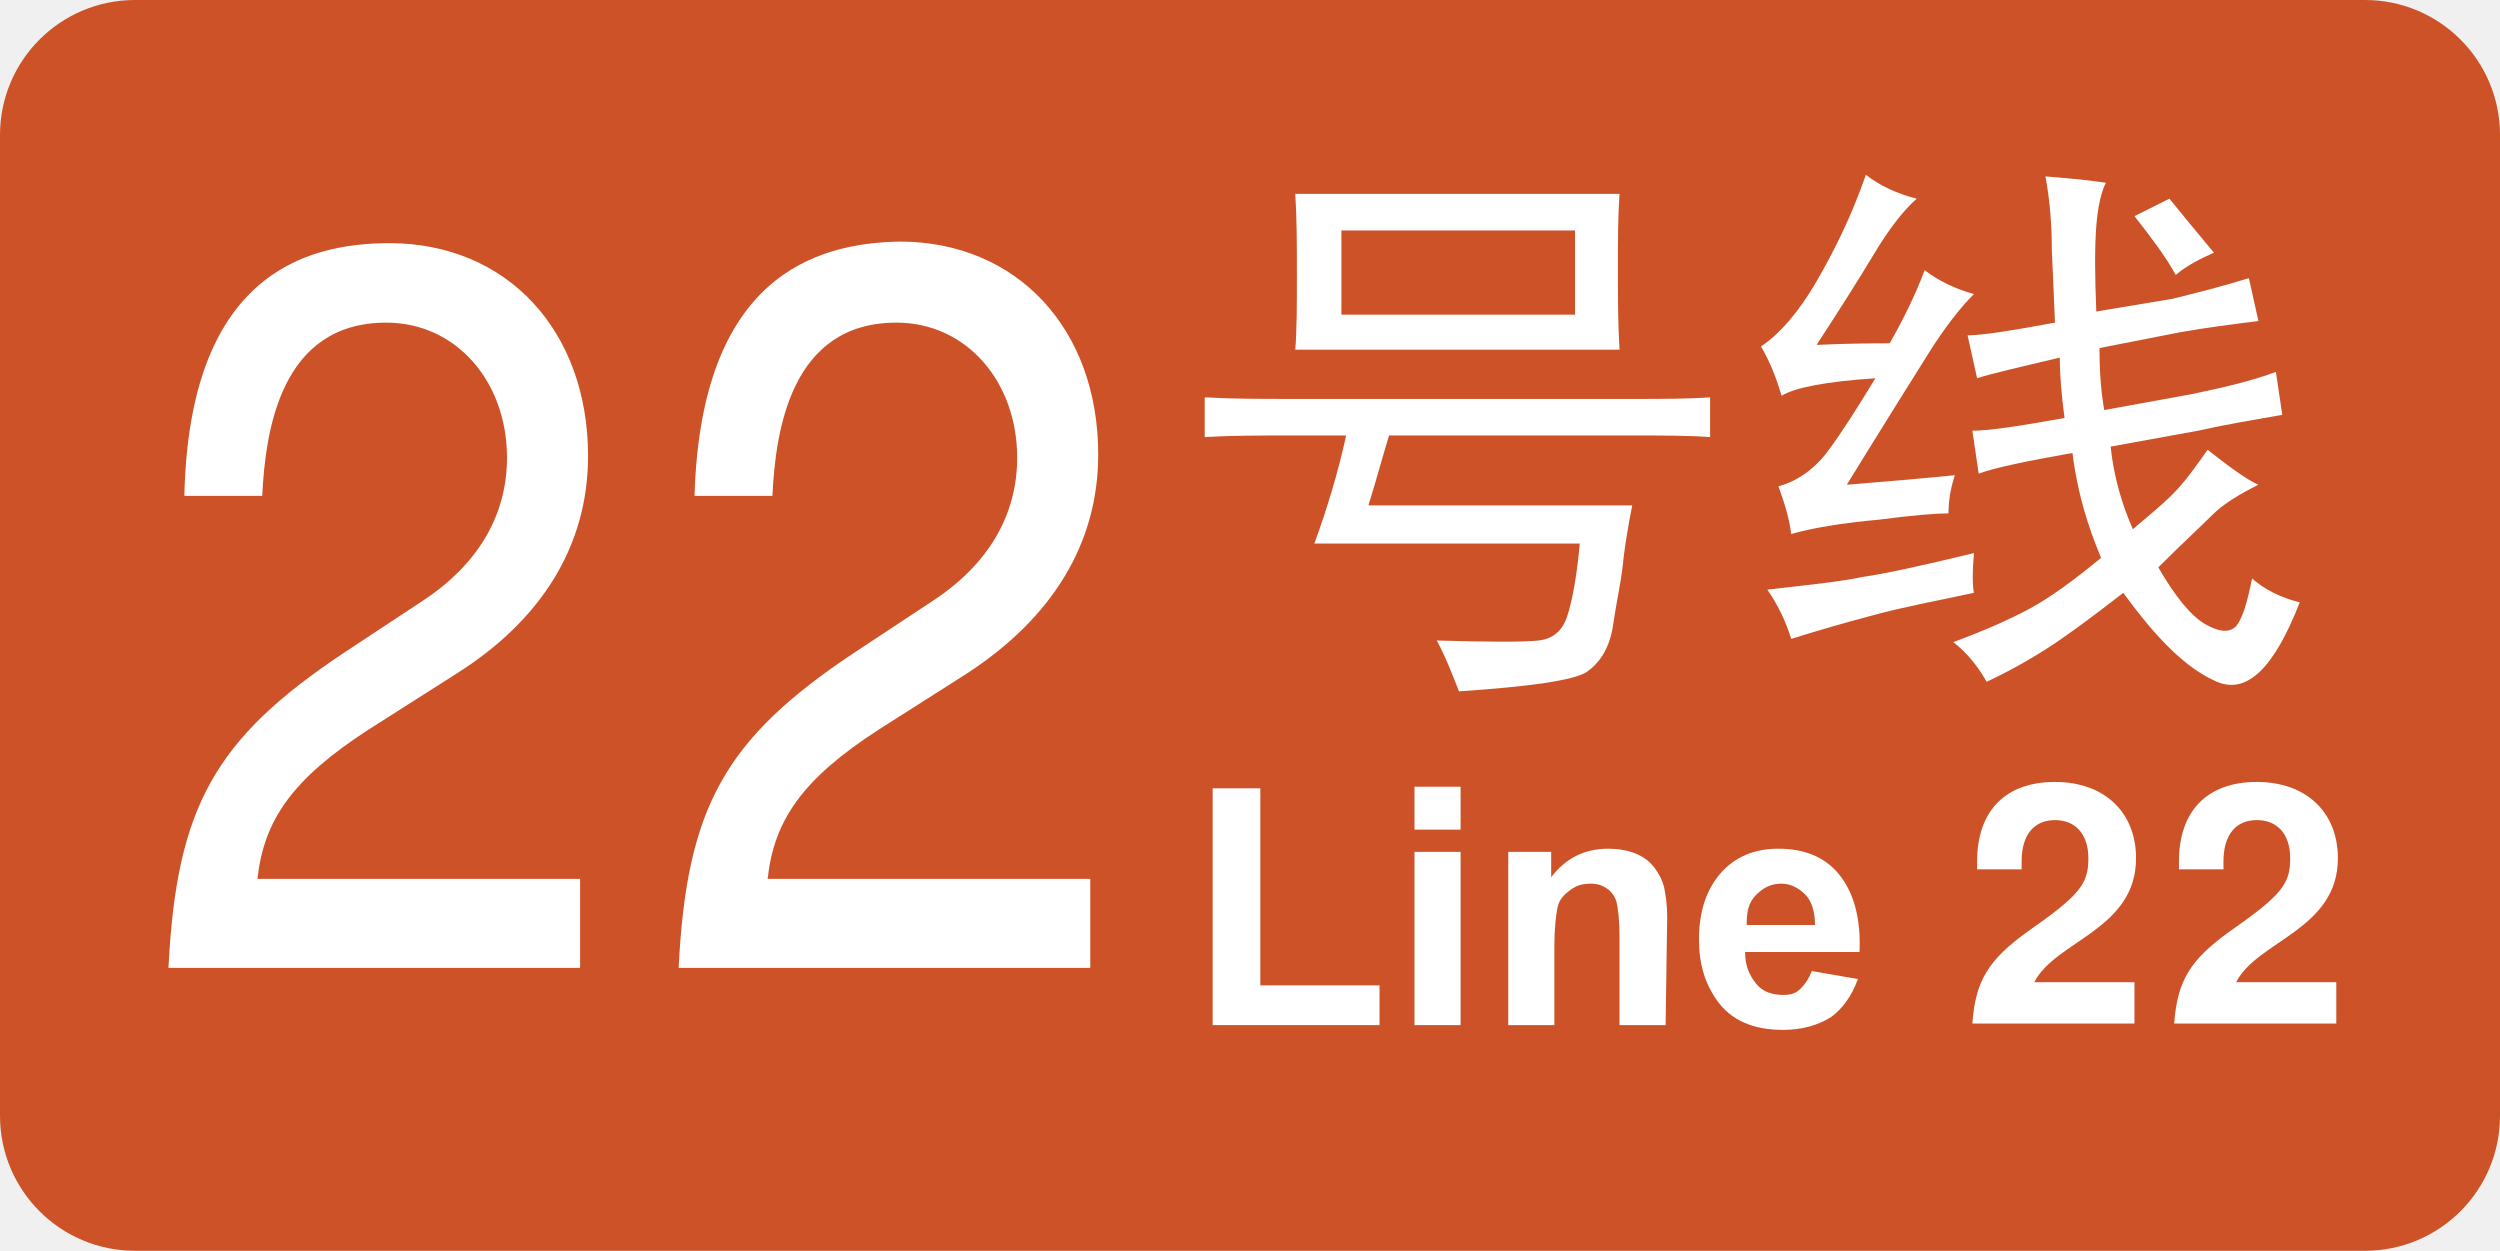
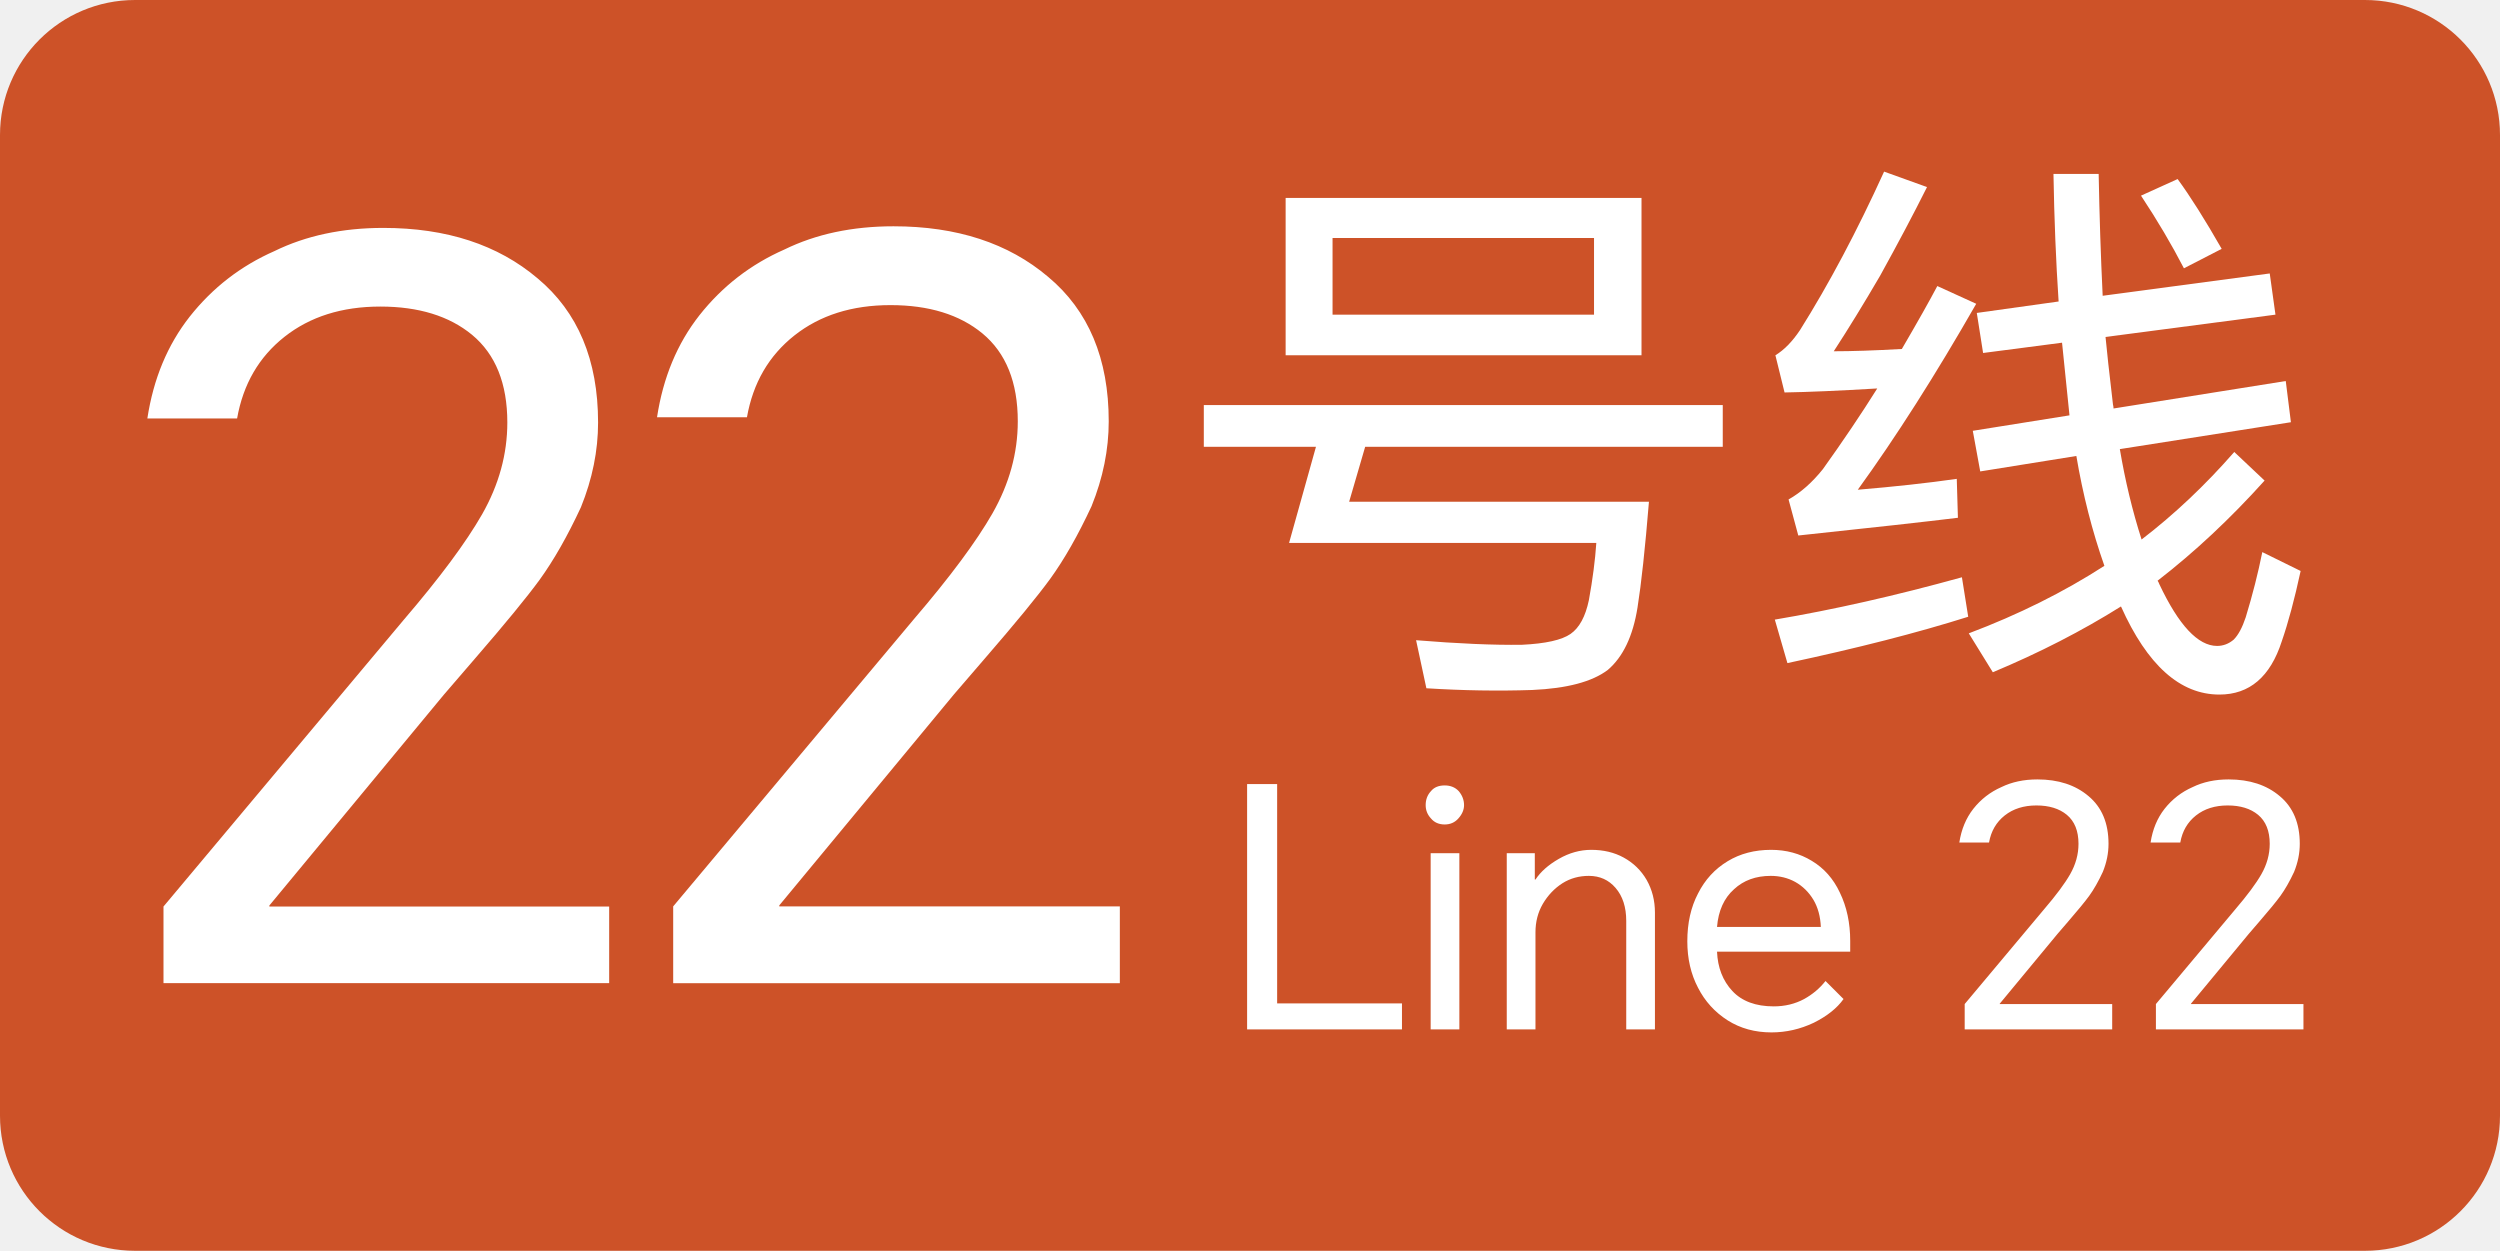
- <svg xmlns="http://www.w3.org/2000/svg" version="1.1" id="图层_1" x="0px" y="0px" viewBox="0 0 157.3 78.7" style="enable-background:new 0 0 157.3 78.7;" xml:space="preserve">
-   <path d="M157.3,70.2c0,4.7-3.8,8.5-8.5,8.5H8.5c-4.7,0-8.5-3.8-8.5-8.5V8.5C0,3.8,3.8,0,8.5,0h140.3  c4.7,0,8.5,3.8,8.5,8.5V70.2L157.3,70.2z" fill="#CD5228" />
-   <g>
-     <path d="M102.8,25.1c1.8,0,3.4,0,4.8-0.1v2.5c-1.4-0.1-3-0.1-4.8-0.1H87.4c-0.4,1.3-0.8,2.8-1.3,4.4h16.6   c-0.3,1.5-0.5,2.8-0.6,3.8s-0.4,2.3-0.6,3.7s-0.8,2.4-1.7,3c-0.8,0.5-3.5,0.9-8,1.2c-0.4-1-0.8-2.1-1.4-3.2c3.4,0.1,5.5,0.1,6.4,0   s1.5-0.6,1.8-1.5s0.6-2.4,0.8-4.6H82.7c0.8-2.2,1.5-4.5,2-6.8h-3.4c-2,0-3.8,0-5.5,0.1V25c1.7,0.1,3.5,0.1,5.5,0.1   C81.3,25.1,102.8,25.1,102.8,25.1z M101.8,16.9c0,1.8,0,3.5,0.1,5.1H81.5c0.1-1.3,0.1-2.9,0.1-4.6c0-1.9,0-3.6-0.1-5.2h20.4   C101.8,13.6,101.8,15.2,101.8,16.9z M99.1,19.8v-5.3H84.4v5.3H99.1z" fill="#FFFFFF" />
-     <path d="M117.9,16c-0.9,1.5-2.1,3.4-3.6,5.7c2.2-0.1,3.8-0.1,4.6-0.1c0.8-1.4,1.6-3,2.2-4.6c0.9,0.7,2,1.2,3.1,1.5   c-0.9,0.9-1.9,2.2-2.9,3.8c-1,1.6-2.7,4.3-5.1,8.2c2.5-0.2,4.8-0.4,6.8-0.6c-0.3,0.9-0.4,1.7-0.4,2.4c-0.7,0-2.1,0.1-4.4,0.4   c-2.2,0.2-4.1,0.5-5.5,0.9c-0.1-0.9-0.4-1.9-0.8-3c1.1-0.3,2.2-1,3.1-2.2s1.9-2.8,3-4.6c-3.1,0.2-5.1,0.6-5.9,1.1   c-0.3-1-0.7-2.1-1.3-3.1c1.2-0.8,2.4-2.2,3.5-4.1s2.2-4.1,3.1-6.7c0.9,0.7,2,1.2,3.2,1.5C119.7,13.3,118.8,14.5,117.9,16z    M124.2,37.3c-2.3,0.5-4.5,0.9-6.3,1.4c-1.9,0.5-3.6,1-5.2,1.5c-0.3-1-0.8-2.1-1.5-3.1c2.6-0.3,4.6-0.5,6-0.8   c1.4-0.2,3.7-0.7,7-1.5C124.1,36,124.1,36.8,124.2,37.3z M129.1,15.7c0-1.4-0.1-3-0.4-4.6c1.2,0.1,2.5,0.2,3.8,0.4   c-0.3,0.6-0.5,1.5-0.6,2.7c-0.1,1.3-0.1,3.1,0,5.4l4.8-0.8c1.6-0.4,3.2-0.8,4.8-1.3l0.6,2.7c-1.6,0.2-3.2,0.4-4.9,0.7l-5.1,1   c0,1.5,0.1,2.8,0.3,3.9l5.5-1c1.9-0.4,3.7-0.8,5.3-1.4l0.4,2.7c-1.7,0.3-3.5,0.6-5.3,1l-5.5,1c0.2,1.9,0.7,3.6,1.4,5.2   c0.8-0.7,1.7-1.4,2.5-2.2c0.8-0.8,1.5-1.8,2.2-2.8c1.4,1.1,2.5,1.9,3.2,2.2c-1.2,0.6-2.2,1.2-2.9,1.9s-1.9,1.8-3.4,3.3   c1.1,1.9,2.1,3.1,3,3.6s1.5,0.5,1.9,0.1c0.4-0.5,0.7-1.5,1-3c0.8,0.7,1.8,1.2,3,1.5c-1.6,4.1-3.3,5.8-5.2,5s-3.8-2.7-5.9-5.6   c-1.3,1-2.6,2-3.9,2.9s-2.8,1.8-4.7,2.7c-0.5-0.9-1.2-1.8-2.1-2.5c1.9-0.7,3.5-1.4,4.8-2.1c1.3-0.7,2.8-1.8,4.5-3.2   c-0.8-1.9-1.5-4.1-1.8-6.6c-2.8,0.5-4.8,0.9-5.9,1.3l-0.4-2.7c1.1,0,3-0.3,5.8-0.8c-0.2-1.5-0.3-2.8-0.3-3.8   c-2.5,0.6-4.3,1-5.2,1.3l-0.6-2.7c0.9,0,2.8-0.3,5.5-0.8L129.1,15.7L129.1,15.7z M134.3,13.6l2.2-1.1c0.4,0.5,1.3,1.6,2.8,3.4   c-0.9,0.4-1.7,0.8-2.4,1.4C136.3,16.2,135.4,15,134.3,13.6z" fill="#FFFFFF" />
+ <svg xmlns="http://www.w3.org/2000/svg" viewBox="0.15 7.75 157.3 78.7" role="img" aria-labelledby="title">
+   <g id="artwork" transform="translate(0.15 7.75)">
+     <path id="panel" fill="#cd5228" d="M157.3,70.2c0,4.7-3.8,8.5-8.5,8.5H8.5c-4.7,0-8.5-3.8-8.5-8.5V8.5C0,3.8,3.8,0,8.5,0h140.3  c4.7,0,8.5,3.8,8.5,8.5V70.2L157.3,70.2z" />
+     <path id="number" fill="#ffffff" d="M10.287 57.038 25.386 39.02Q28.812 35.023 30.335 32.358Q31.921 29.567 31.921 26.585Q31.921 22.905 29.7 21.065Q27.543 19.289 23.927 19.289Q20.311 19.289 17.9 21.192Q15.489 23.096 14.918 26.331H9.271Q9.842 22.588 11.936 19.923Q14.093 17.195 17.265 15.8Q20.247 14.34 24.117 14.34Q30.081 14.34 33.824 17.513Q37.631 20.685 37.631 26.585Q37.631 29.25 36.552 31.914Q35.283 34.642 33.951 36.482Q32.746 38.132 29.891 41.431L27.924 43.715L16.948 56.974V57.038H38.329V61.86H10.287Z M42.357 57.029 57.49 38.972Q60.923 34.966 62.449 32.296Q64.039 29.498 64.039 26.51Q64.039 22.822 61.813 20.978Q59.651 19.198 56.027 19.198Q52.403 19.198 49.987 21.105Q47.571 23.013 46.998 26.255H41.34Q41.912 22.504 44.01 19.834Q46.172 17.1 49.351 15.701Q52.339 14.238 56.218 14.238Q62.195 14.238 65.946 17.417Q69.761 20.597 69.761 26.51Q69.761 29.18 68.68 31.851Q67.408 34.585 66.073 36.429Q64.865 38.082 62.004 41.388L60.033 43.677L49.033 56.966V57.029H70.46V61.862H42.357Z" />
+     <path id="chinese" fill="#ffffff" d="M85.896 28.114 84.888 31.57H103.752Q103.392 35.962 103.032 38.23Q102.6 40.93 101.16 42.154Q99.684 43.27 96.408 43.414Q93.204 43.522 89.748 43.306L89.1 40.282Q93.06 40.606 95.76 40.57Q97.992 40.462 98.82 39.886Q99.648 39.31 99.972 37.762Q100.332 35.782 100.44 34.162H81.108L82.8 28.114H75.744V25.486H108.396V28.114ZM103.284 22.354H80.892V12.454H103.284ZM100.296 19.798V14.974H83.844V19.798ZM111.672 38.986Q117.216 38.05 123.444 36.322L123.84 38.806Q119.052 40.318 112.464 41.722ZM134.712 12.31 137.016 11.266Q138.204 12.886 139.788 15.658L137.412 16.882Q136.26 14.65 134.712 12.31ZM135.756 36.538Q135.828 36.646 135.864 36.754Q137.7 40.642 139.5 40.642Q140.076 40.642 140.544 40.246Q140.976 39.814 141.3 38.842Q141.948 36.718 142.344 34.738L144.756 35.926Q144.18 38.59 143.568 40.354Q142.488 43.702 139.644 43.702Q135.936 43.702 133.452 38.158Q129.78 40.462 125.388 42.298L123.876 39.85Q128.556 38.086 132.408 35.602Q131.256 32.326 130.644 28.69L124.596 29.662L124.128 27.106L130.212 26.134Q129.816 22.282 129.744 21.562L124.776 22.21L124.38 19.69L129.528 18.97Q129.276 15.19 129.204 10.942H132.048Q132.12 14.866 132.3 18.61L142.812 17.206L143.172 19.798L132.48 21.202Q132.588 22.39 132.948 25.45Q132.984 25.594 132.984 25.702L143.82 23.974L144.144 26.566L133.38 28.258Q133.884 31.246 134.748 33.946Q137.844 31.57 140.58 28.438L142.488 30.238Q139.248 33.838 135.756 36.538ZM119.664 21.958Q121.176 19.366 121.896 17.998L124.344 19.114Q120.492 25.846 116.892 30.814Q120.348 30.526 123.12 30.13L123.192 32.578Q120.276 32.938 113.148 33.694L112.536 31.426Q113.688 30.778 114.696 29.518Q116.604 26.854 118.116 24.442Q114.48 24.658 112.284 24.694L111.708 22.354Q112.536 21.85 113.256 20.77Q115.992 16.414 118.548 10.798L121.248 11.77Q119.988 14.29 118.296 17.35Q116.784 19.942 115.38 22.102Q117.072 22.102 119.664 21.958Z" />
+     <path id="english" fill="#ffffff" d="M78.468 49.335H80.358V63.132H88.212V64.77H78.468ZM90.017 53.682H91.823V64.77H90.017ZM89.703 50.658Q89.703 50.133 90.038 49.776Q90.332 49.419 90.9 49.419Q91.445 49.419 91.781 49.776Q92.118 50.175 92.118 50.658Q92.118 51.099 91.76 51.498Q91.424 51.876 90.9 51.876Q90.353 51.876 90.038 51.498Q89.703 51.141 89.703 50.658ZM94.805 53.682H96.57V55.341H96.612Q97.094 54.606 98.082 54.039Q99.069 53.472 100.118 53.472Q101.273 53.472 102.156 53.955Q103.079 54.459 103.605 55.362Q104.129 56.286 104.129 57.42V64.77H102.323V57.945Q102.323 56.643 101.651 55.866Q101.001 55.11 99.972 55.11Q99.047 55.11 98.312 55.572Q97.556 56.055 97.073 56.874Q96.612 57.672 96.612 58.659V64.77H94.805ZM115.995 62.859Q115.385 63.72 114.126 64.35Q112.844 64.959 111.459 64.959Q109.904 64.959 108.707 64.203Q107.49 63.426 106.838 62.145Q106.166 60.864 106.166 59.226Q106.166 57.504 106.838 56.223Q107.49 54.921 108.707 54.186Q109.883 53.472 111.438 53.472Q112.865 53.472 113.999 54.165Q115.154 54.858 115.763 56.16Q116.415 57.504 116.415 59.205V59.877H108.035Q108.099 61.389 109.001 62.355Q109.904 63.321 111.606 63.321Q112.656 63.321 113.516 62.859Q114.314 62.418 114.861 61.725ZM114.567 58.323Q114.525 57.336 114.105 56.622Q113.663 55.887 112.95 55.488Q112.257 55.11 111.416 55.11Q110.01 55.11 109.106 55.95Q108.162 56.79 108.035 58.323ZM123.618 63.174 128.615 57.21Q129.75 55.887 130.254 55.005Q130.779 54.081 130.779 53.094Q130.779 51.876 130.043 51.267Q129.329 50.679 128.132 50.679Q126.936 50.679 126.138 51.309Q125.34 51.939 125.15 53.01H123.281Q123.471 51.771 124.163 50.889Q124.877 49.986 125.927 49.524Q126.915 49.041 128.196 49.041Q130.169 49.041 131.409 50.091Q132.668 51.141 132.668 53.094Q132.668 53.976 132.311 54.858Q131.892 55.761 131.451 56.37Q131.052 56.916 130.107 58.008L129.456 58.764L125.823 63.153V63.174H132.899V64.77H123.618ZM135.65 63.174 140.649 57.21Q141.782 55.887 142.286 55.005Q142.811 54.081 142.811 53.094Q142.811 51.876 142.077 51.267Q141.363 50.679 140.166 50.679Q138.969 50.679 138.171 51.309Q137.373 51.939 137.184 53.01H135.315Q135.504 51.771 136.196 50.889Q136.911 49.986 137.96 49.524Q138.947 49.041 140.228 49.041Q142.202 49.041 143.441 50.091Q144.702 51.141 144.702 53.094Q144.702 53.976 144.345 54.858Q143.924 55.761 143.483 56.37Q143.084 56.916 142.139 58.008L141.488 58.764L137.856 63.153V63.174H144.933V64.77H135.65Z" />
  </g>
-   <g>
-     <path d="M76.3,64.5V49.6h3V62h7.5v2.5H76.3L76.3,64.5z" fill="#FFFFFF" />
-     <path d="M89,52.2v-2.7h2.9v2.7H89z M89,64.5V53.6h2.9v10.9H89z" fill="#FFFFFF" />
-     <path d="M104.8,64.5h-2.9V59c0-1.2-0.1-1.9-0.2-2.3c-0.1-0.3-0.3-0.6-0.6-0.8s-0.6-0.3-1-0.3c-0.5,0-0.9,0.1-1.3,0.4   c-0.4,0.3-0.7,0.6-0.8,1.1c-0.1,0.5-0.2,1.3-0.2,2.5v4.9h-2.9V53.6h2.7v1.6c0.9-1.2,2.1-1.8,3.6-1.8c0.6,0,1.2,0.1,1.7,0.3   s0.9,0.5,1.2,0.9c0.3,0.4,0.5,0.8,0.6,1.2c0.1,0.5,0.2,1.1,0.2,1.9L104.8,64.5L104.8,64.5z" fill="#FFFFFF" />
-     <path d="M114,61.1l2.9,0.5c-0.4,1.1-1,1.9-1.7,2.4c-0.8,0.5-1.8,0.8-3,0.8c-1.9,0-3.3-0.6-4.2-1.9   c-0.7-1-1.1-2.2-1.1-3.8c0-1.8,0.5-3.2,1.4-4.2s2.1-1.5,3.6-1.5c1.6,0,2.9,0.5,3.8,1.6s1.4,2.7,1.3,4.9h-7.2c0,0.9,0.3,1.5,0.7,2   s1,0.7,1.7,0.7c0.5,0,0.8-0.1,1.1-0.4C113.6,61.9,113.8,61.6,114,61.1z M114.2,58.2c0-0.8-0.2-1.5-0.6-1.9s-0.9-0.7-1.5-0.7   s-1.1,0.2-1.6,0.7s-0.6,1.1-0.6,1.9H114.2L114.2,58.2z" fill="#FFFFFF" />
-   </g>
-   <path d="M11.6,31.2h4.9c0.2-4.2,1.2-10.9,7.8-10.9c4.4,0,7.6,3.7,7.6,8.5c0,3.6-1.8,6.7-5.3,9l-5,3.3  c-8.1,5.4-10.5,9.7-11,19.8h25.9v-5.6H16.2c0.4-3.7,2.2-6.3,7-9.4l5.5-3.5C34.1,39,37,34.3,37,28.7c0-7.9-5.1-13.4-12.5-13.4  C19.1,15.3,11.9,17.4,11.6,31.2L11.6,31.2z M43.7,31.2h4.9c0.2-4.2,1.2-10.9,7.8-10.9c4.4,0,7.6,3.7,7.6,8.5c0,3.6-1.8,6.7-5.3,9  l-5,3.3c-8.1,5.4-10.5,9.7-11,19.8h25.9v-5.6H48.3c0.4-3.7,2.2-6.3,7-9.4l5.5-3.5c5.4-3.5,8.3-8.2,8.3-13.8  c0-7.9-5.1-13.4-12.5-13.4C51.3,15.3,44.1,17.4,43.7,31.2L43.7,31.2z" fill="#FFFFFF" />
-   <path d="M147.1,54c0-2.9-2-4.8-5.1-4.8s-4.9,1.8-4.9,5c0,0.1,0,0.3,0,0.5h2.8v-0.5c0-1.7,0.8-2.6,2.1-2.6  s2.1,0.9,2.1,2.4c0,1.6-0.5,2.3-3.8,4.6c-2.5,1.8-3.3,3.1-3.5,5.8H147v-2.6h-6.3C142,59.2,147.1,58.5,147.1,54L147.1,54z" fill="#FFFFFF" />
-   <path d="M134.4,54c0-2.9-2-4.8-5.1-4.8c-3.1,0-4.9,1.8-4.9,5c0,0.1,0,0.3,0,0.5h2.8v-0.5c0-1.7,0.8-2.6,2.1-2.6  c1.3,0,2.1,0.9,2.1,2.4c0,1.6-0.5,2.3-3.8,4.6c-2.5,1.8-3.3,3.1-3.5,5.8h10.2v-2.6H128C129.3,59.2,134.4,58.5,134.4,54L134.4,54z" fill="#FFFFFF" />
</svg>
